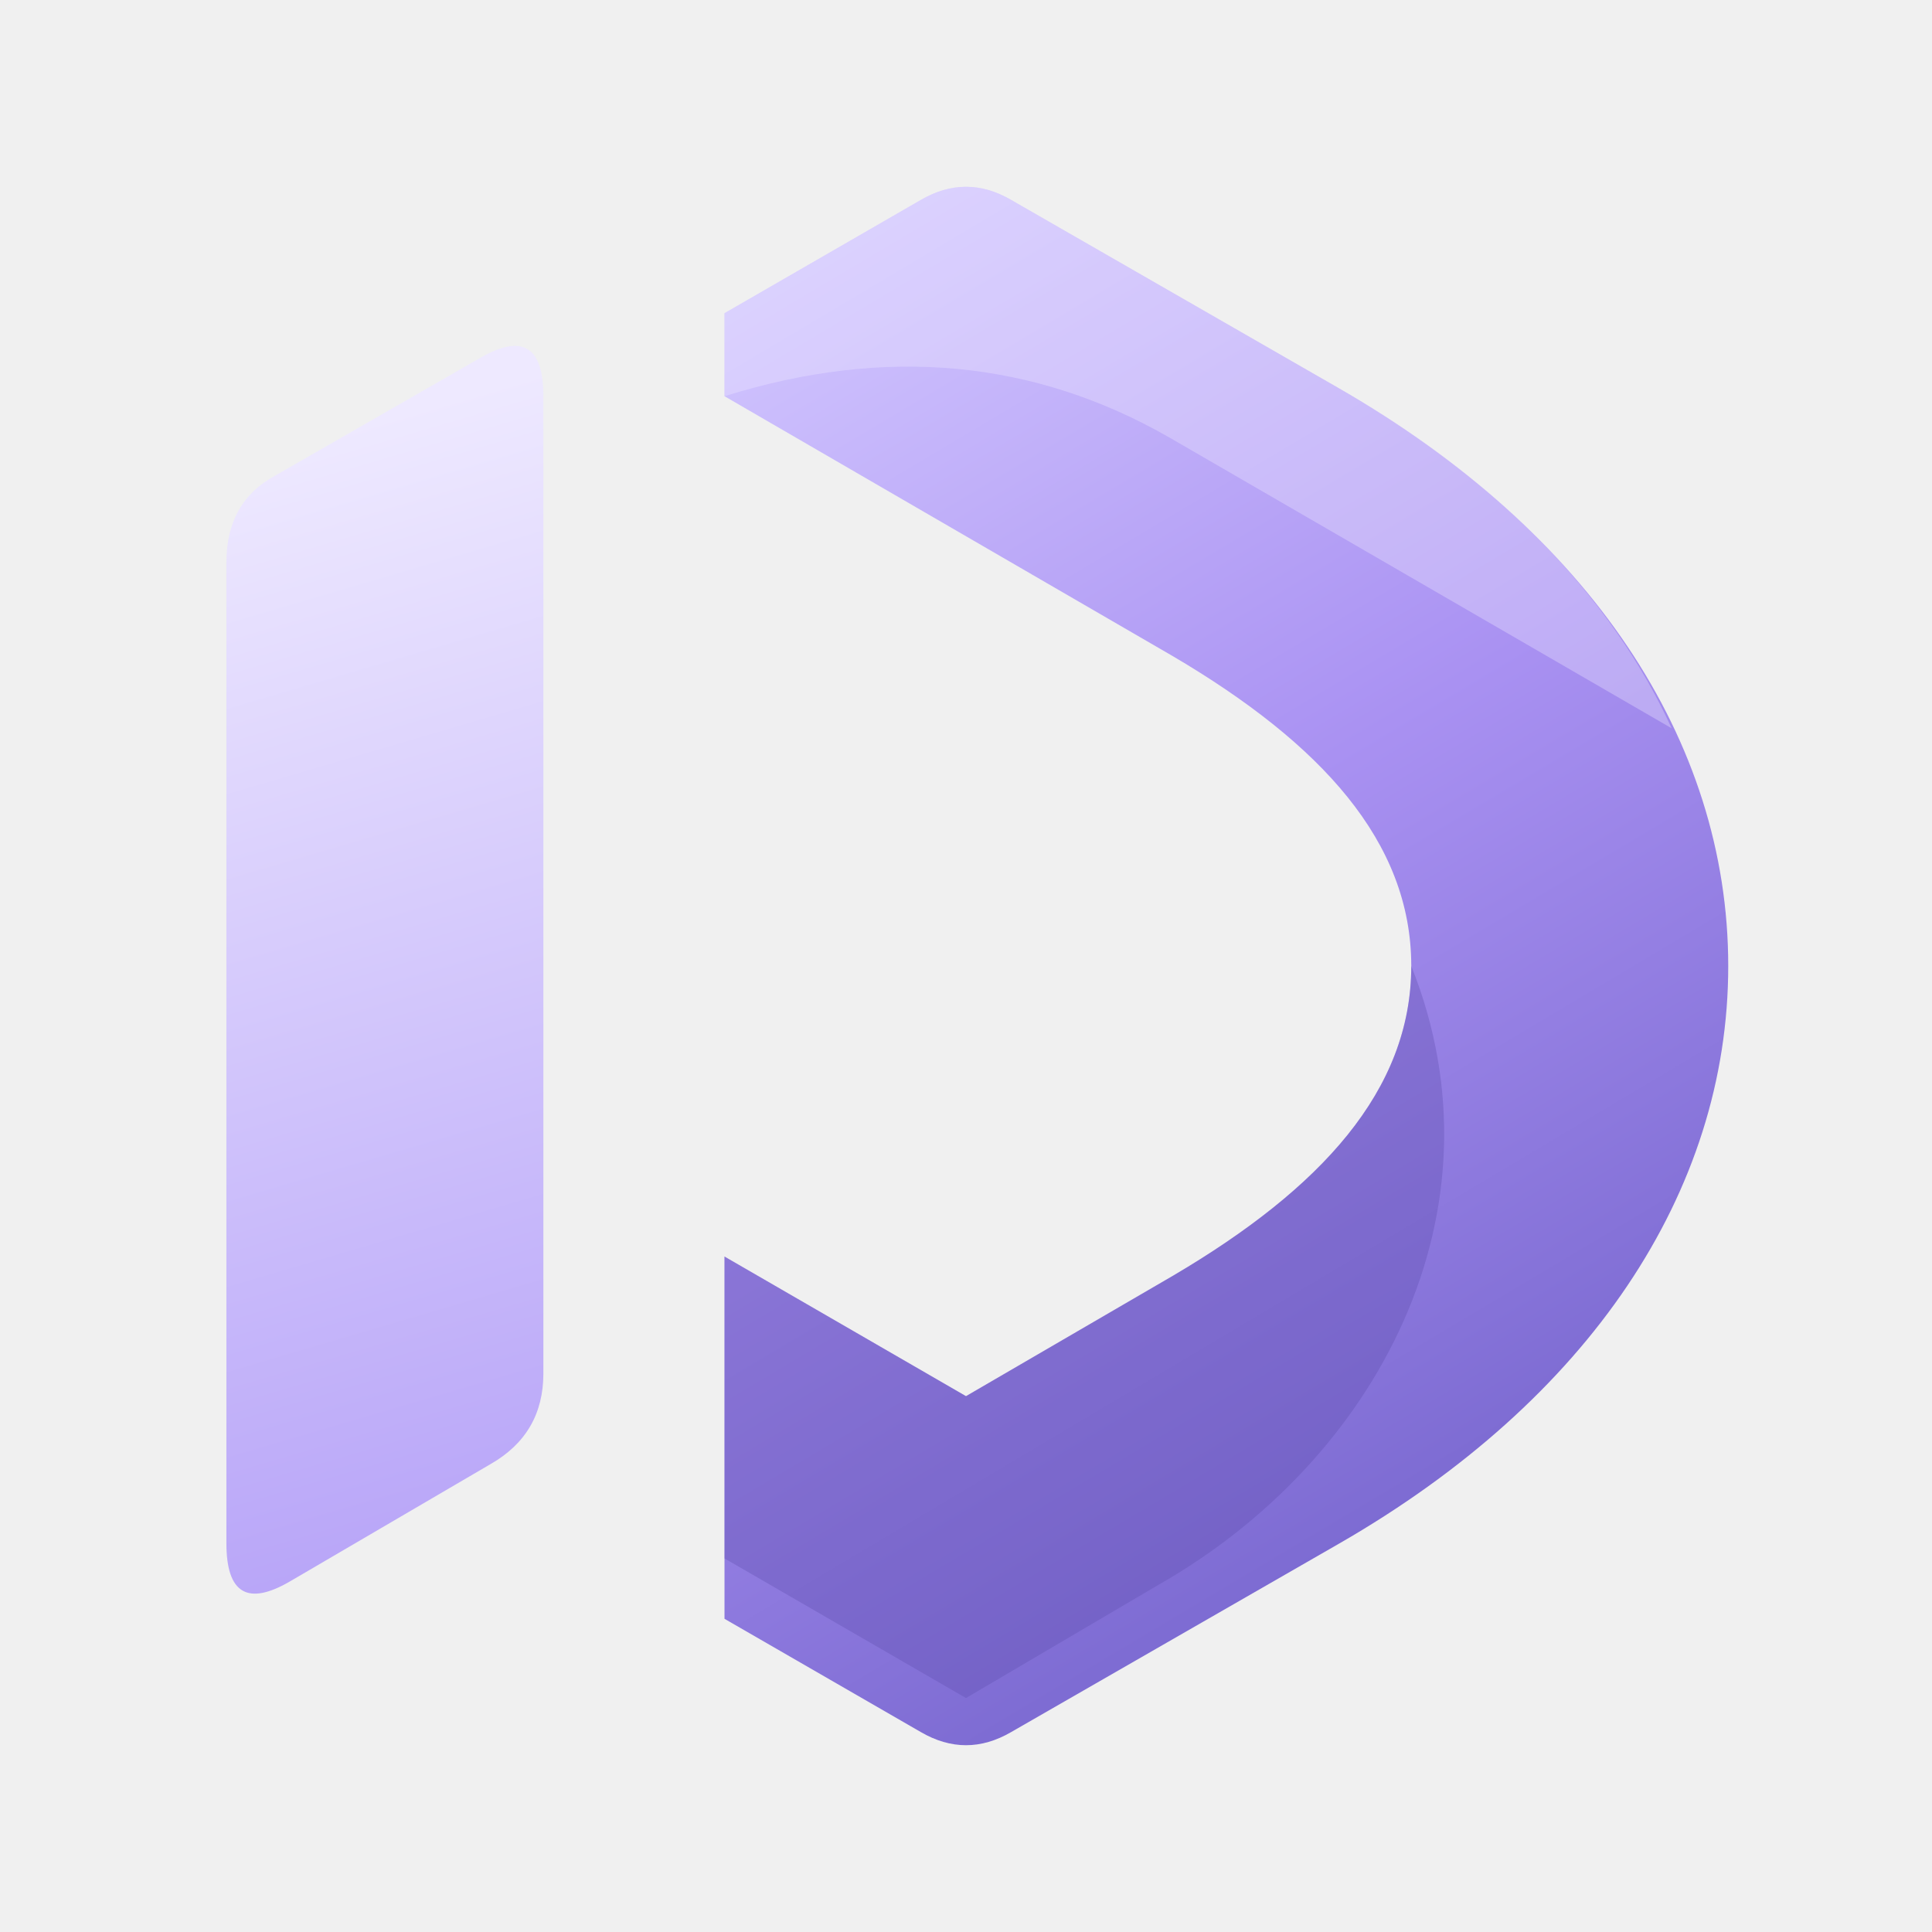
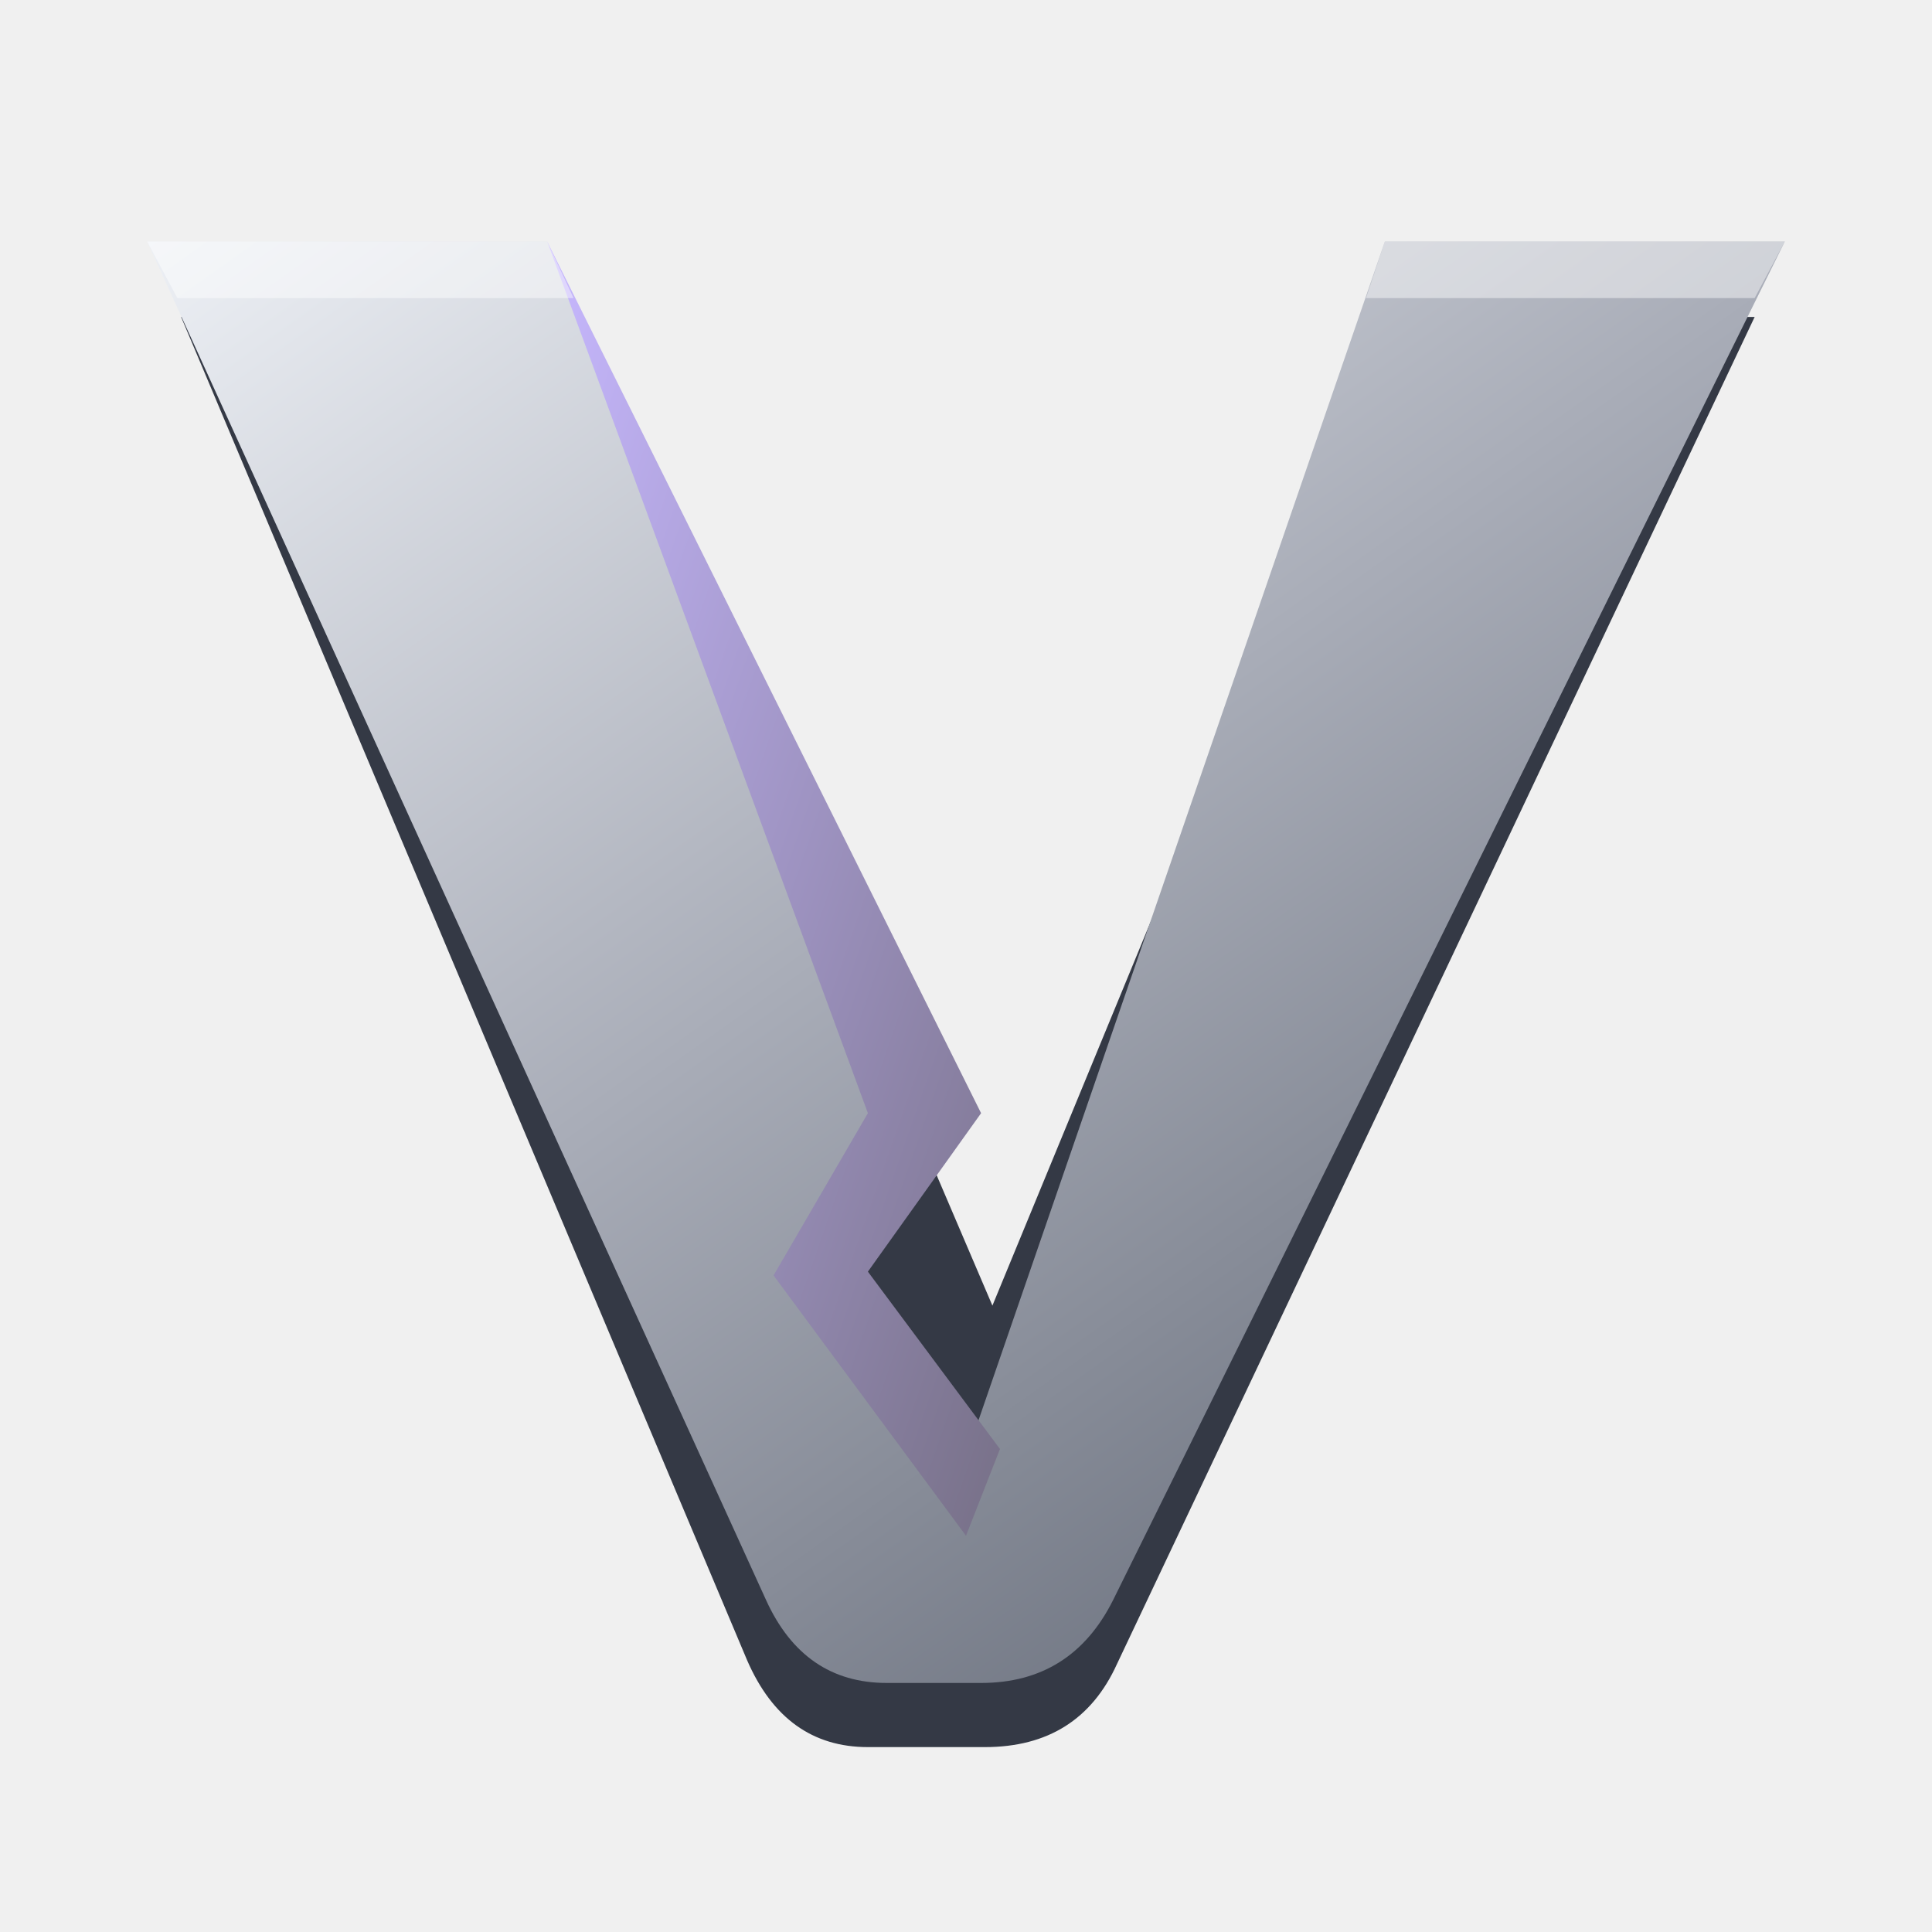
<svg xmlns="http://www.w3.org/2000/svg" width="512" height="512" viewBox="0 0 512 512">
  <defs>
-     <linearGradient id="fold" x1="192" y1="64" x2="414" y2="437" gradientUnits="userSpaceOnUse">
-       <stop stop-color="#d4c9ff" />
-       <stop offset=".46" stop-color="#a991f2" />
-       <stop offset="1" stop-color="#7060c9" />
+     <linearGradient id="silver" x2=".8" y2="1">
+       <stop stop-color="#edf0f5" />
+       <stop offset=".5" stop-color="#a9adb8" />
+       <stop offset="1" stop-color="#666c79" />
    </linearGradient>
-     <linearGradient id="spine" x1="62" y1="122" x2="145" y2="404" gradientUnits="userSpaceOnUse">
-       <stop stop-color="#eee9ff" />
-       <stop offset="1" stop-color="#b8a5f8" />
+     <linearGradient id="edge" x2="1" y2="1">
+       <stop stop-color="#c7b8ff" />
+       <stop offset="1" stop-color="#777087" />
    </linearGradient>
  </defs>
-   <path fill="url(#spine)" d="M73 126 127 95Q144 85 144 105V364Q144 380 130 388L77 419Q60 429 60 409V149Q60 133 73 126Z" />
-   <path fill="url(#fold)" d="M192 83 244 53Q256 46 268 53L355 103C421 141 458 196 458 256S421 371 355 409L268 459Q256 466 244 459L192 429V333L256 370 311 338C350 315 374 289 374 256S350 197 311 174L192 105Z" />
-   <path fill="#eee8ff" opacity=".35" d="M192 83 244 53Q256 46 268 53L355 103C397 127 427 158 443 193L310 116Q256 85 192 105Z" />
-   <path fill="#5f4daf" opacity=".35" d="M192 333 256 370 311 338C350 315 374 289 374 256 400 321 365 387 307 420L256 450 192 413Z" />
+   <path fill="#343945" d="M48 84h103l112 262L371 84h94L296 441q-10 22-35 22h-31q-22 0-32-23Z" />
+   <path fill="url(#silver)" d="M39 64h106l100 232-27 41 38 49L367 64h106L295 424q-11 22-35 22h-25q-22 0-32-22Z" />
+   <path fill="url(#edge)" d="m145 64 115 231-30 42 35 47-9 23-51-69 25-43Z" />
+   <path fill="#fff" opacity=".45" d="M39 64h106l7 15H47Zm328 0h106l-8 15H362Z" />
</svg>
